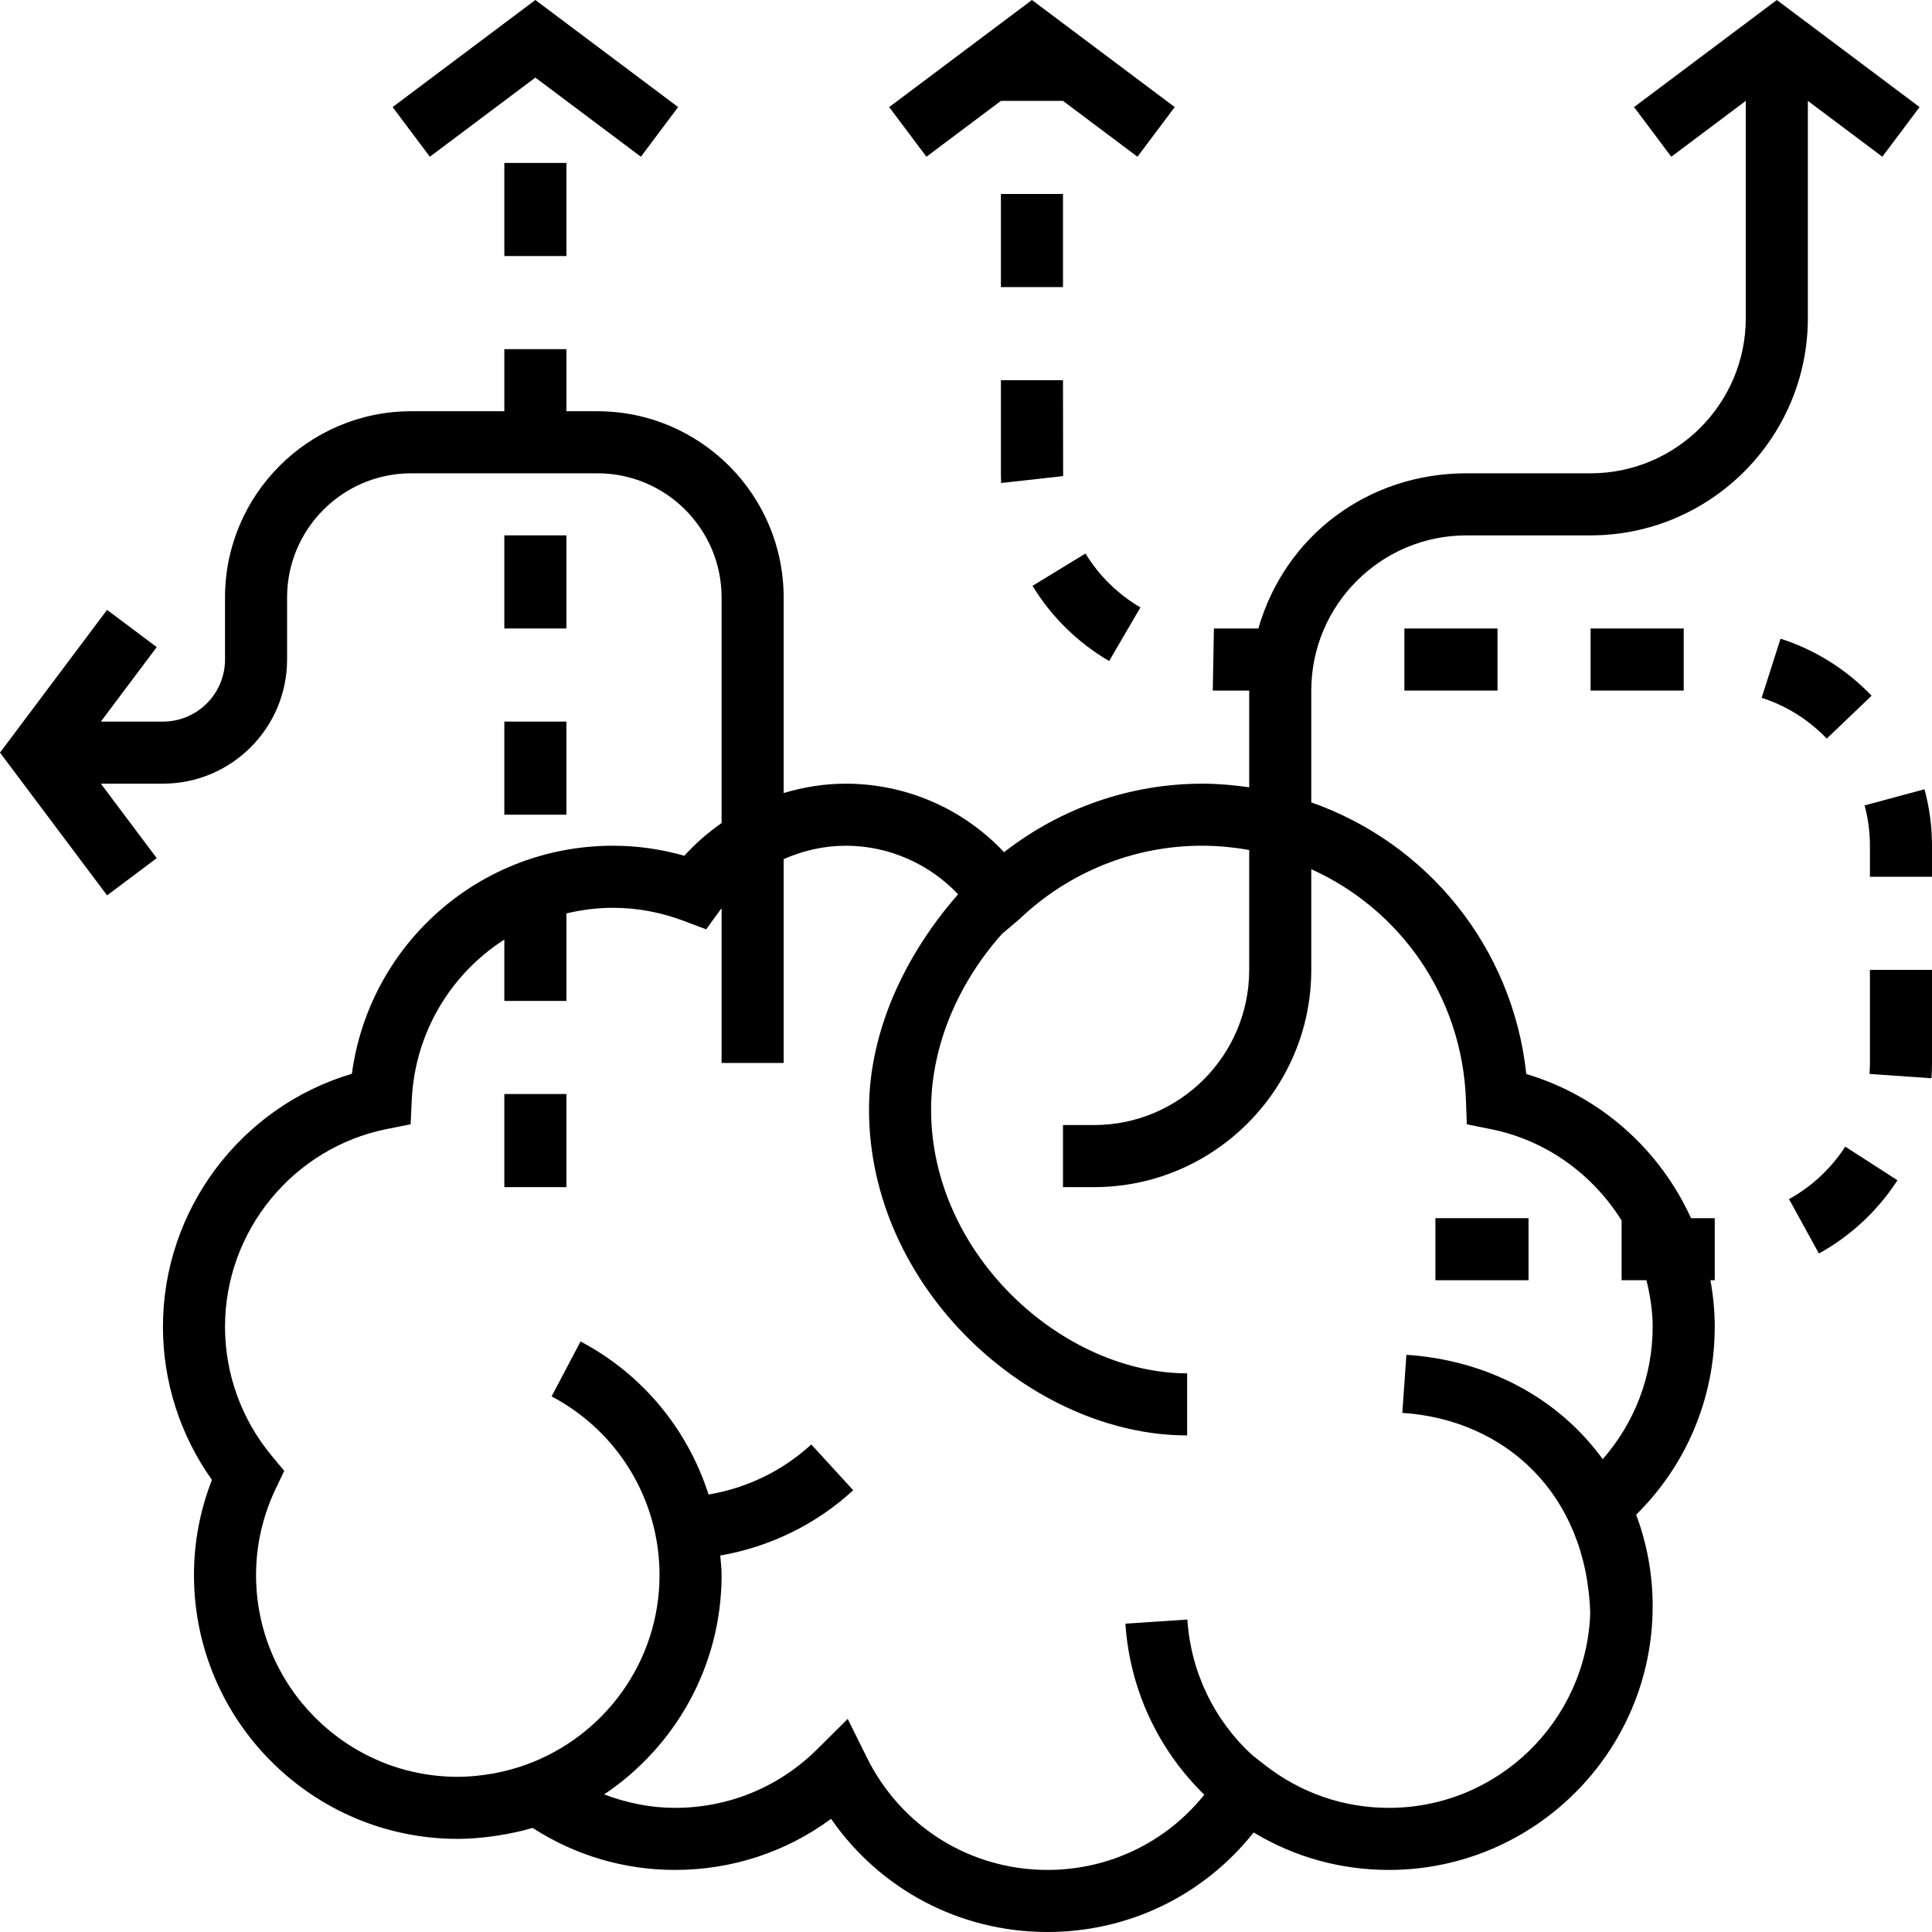
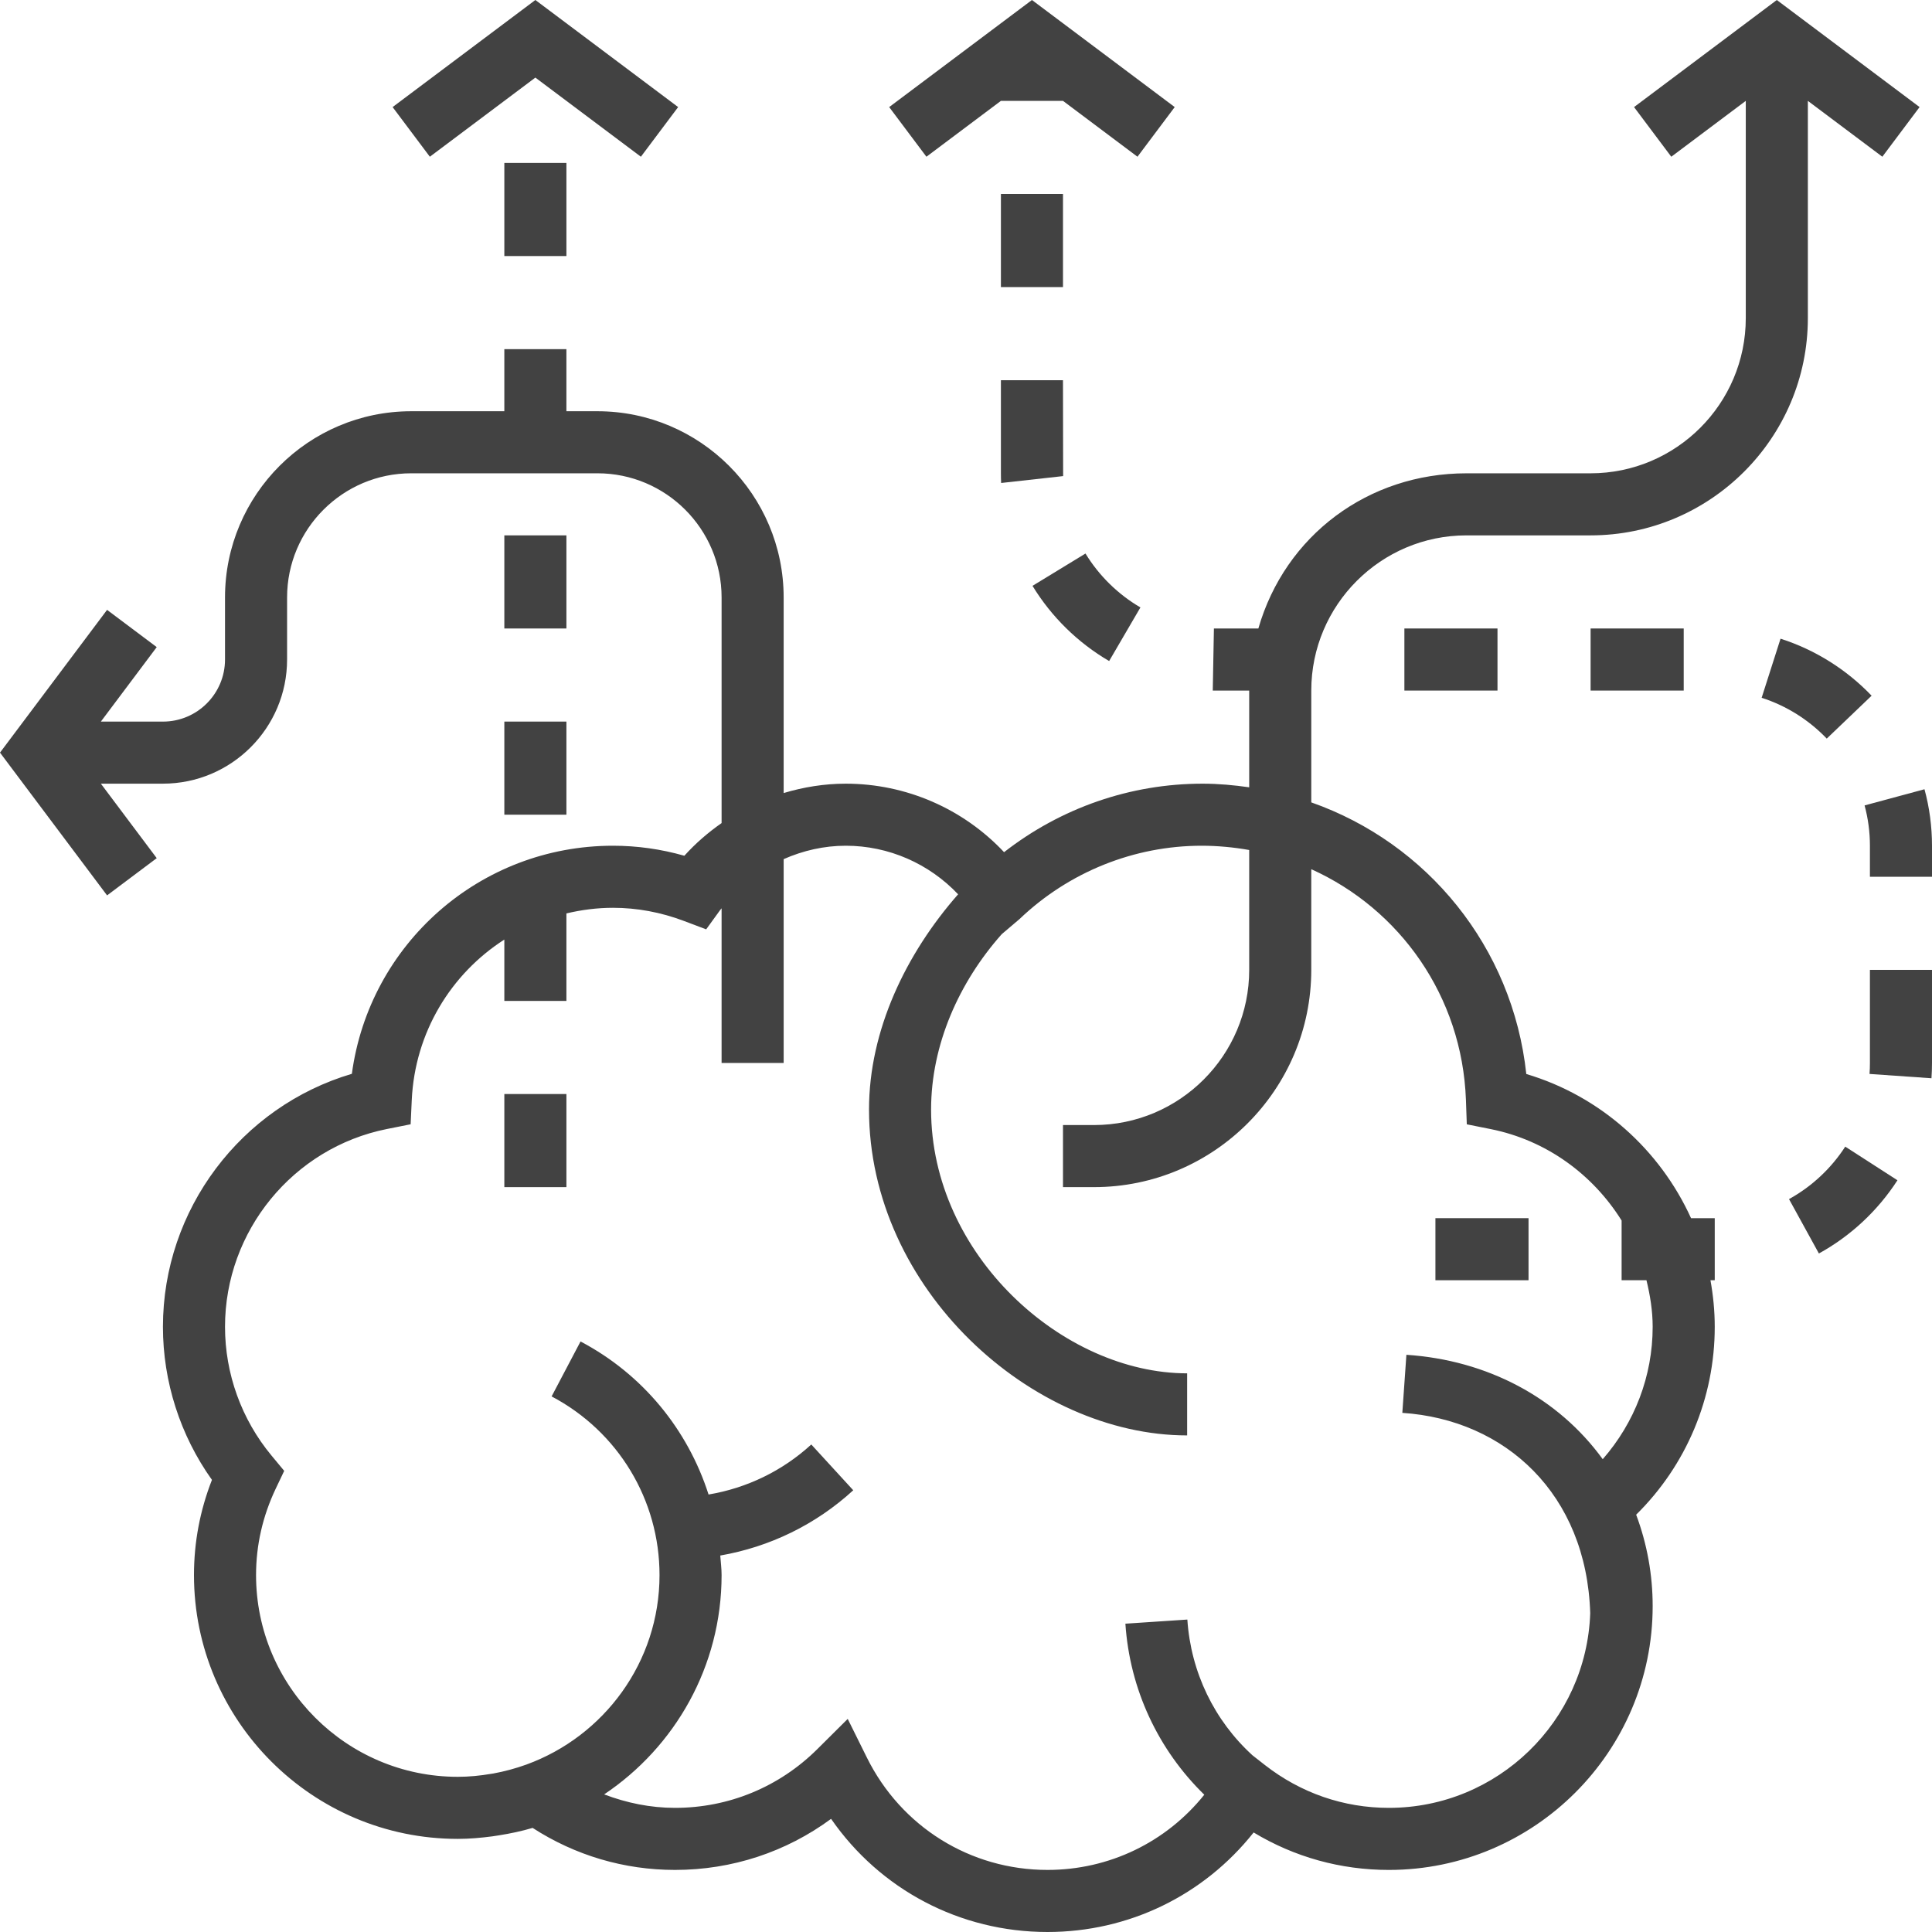
<svg xmlns="http://www.w3.org/2000/svg" version="1.1" id="Layer_1" x="0px" y="0px" viewBox="0 0 296.429 296.429" style="enable-background:new 0 0 296.429 296.429;" xml:space="preserve">
  <g>
    <g>
-       <g>
+       <g fill="#424242">
        <path d="M277.381,48.81V15.476l11.429,8.571l5.714-7.619L272.619,0l-21.905,16.429l5.714,7.619l11.429-8.571V48.81     c0,13.129-10.681,23.81-23.81,23.81H225c-15.067,0-27.814,9.524-31.929,23.81h-6.819l-0.176,9.524h5.59v14.843     c-2.338-0.333-4.71-0.557-7.143-0.557c-11.076,0-21.724,3.7-30.467,10.51c-6.252-6.652-15.01-10.51-24.295-10.51     c-3.262,0-6.462,0.519-9.524,1.438v-30.01c0-15.757-12.814-28.571-28.571-28.571h-4.762v-9.524H77.38v9.524H63.095     c-15.757,0-28.571,12.814-28.571,28.571v9.524c0,5.252-4.271,9.524-9.524,9.524h-9.524l8.571-11.429l-7.619-5.714L0,115.476     l16.429,21.905l7.619-5.714l-8.571-11.429H25c10.505,0,19.048-8.543,19.048-19.048v-9.524c0-10.505,8.543-19.048,19.048-19.048     h28.571c10.505,0,19.048,8.543,19.048,19.048v34.619c-2.071,1.448-4,3.11-5.714,5.014c-3.586-1.024-7.262-1.538-10.952-1.538     c-20.429,0-37.386,15.105-40.062,34.995C36.995,169.781,25,185.567,25,203.571c0,8.429,2.652,16.662,7.519,23.49     c-1.833,4.681-2.757,9.581-2.757,14.605c0,22.319,18.157,40.476,40.476,40.476c1.805,0,3.571-0.162,5.314-0.39     c0.329-0.043,0.657-0.1,0.986-0.152c1.762-0.276,3.495-0.643,5.181-1.143c6.548,4.229,14.048,6.448,21.852,6.448     c8.729,0,17.043-2.748,23.943-7.838c7.505,10.838,19.757,17.362,33.2,17.362c12.486,0,23.986-5.629,31.633-15.271     c6.262,3.776,13.343,5.748,20.748,5.748c22.319,0,40.476-18.157,40.476-40.476c0-4.819-0.852-9.524-2.533-14.029     c7.7-7.59,12.057-17.91,12.057-28.829c0-2.429-0.238-4.814-0.657-7.143h0.657v-9.524h-3.638     c-4.771-10.486-13.886-18.729-25.276-22.119c-2.095-19.519-15.233-35.438-32.99-41.676v-17.157     c0-13.129,10.681-23.81,23.81-23.81h19.048C262.424,82.143,277.381,67.186,277.381,48.81z M224.919,168.748l0.133,3.757     l3.686,0.738c8.567,1.719,15.667,6.981,20.067,14.024v9.162h3.814c0.562,2.314,0.952,4.686,0.952,7.143     c0,7.562-2.767,14.714-7.662,20.314c-6.848-9.429-17.69-15.195-30.124-16.019l-0.624,8.91     c15.819,1.043,28.257,12.452,28.829,30.729c-0.571,16.567-14.19,29.876-30.895,29.876c-6.933,0-13.51-2.271-19.014-6.567     l-1.9-1.486c-5.867-5.343-9.467-12.752-10.005-20.838l-9.505,0.633c0.671,10.081,5.033,19.343,12.105,26.243     c-5.848,7.29-14.586,11.538-24.062,11.538c-11.824,0-22.448-6.61-27.714-17.252l-2.933-5.919l-4.69,4.662     c-5.838,5.79-13.581,8.986-21.805,8.986c-3.767,0-7.414-0.752-10.876-2.067c10.857-7.267,18.019-19.633,18.019-33.648     c0-1.014-0.133-2-0.205-3c7.576-1.314,14.657-4.743,20.405-10.014l-6.438-7.024c-4.438,4.067-9.905,6.695-15.762,7.676     c-3.186-9.943-10.081-18.443-19.643-23.481l-4.438,8.429c10.214,5.386,16.557,15.886,16.557,27.414     c0,13.362-8.529,24.738-20.414,29.067c-1.676,0.605-3.376,1.062-5.086,1.376c-0.114,0.019-0.229,0.033-0.343,0.052     c-1.7,0.29-3.405,0.457-5.11,0.457c-17.067,0-30.952-13.886-30.952-30.952c0-4.581,1.014-9.033,3.014-13.248l1.305-2.743     l-1.943-2.343c-4.605-5.543-7.138-12.557-7.138-19.762c0-14.695,10.443-27.457,24.829-30.343l3.652-0.729l0.171-3.714     c0.486-10.41,6.038-19.39,14.205-24.624v9.41h9.524v-13.424c2.295-0.543,4.681-0.862,7.143-0.862     c3.681,0,7.352,0.681,10.895,2.019l3.405,1.286l2.133-2.943c0.071-0.1,0.157-0.186,0.233-0.286v23.733h9.524v-31.276     c2.976-1.314,6.205-2.057,9.524-2.057c6.59,0,12.786,2.748,17.243,7.452c-7.981,9.081-13.671,20.838-13.671,33.024     c0,27.571,25,50,48.81,50v-9.524c-19.048,0-39.286-18.157-39.286-40.476c0-9.938,4.286-19.529,10.838-26.905l2.729-2.319     c7.6-7.257,17.624-11.252,27.952-11.252c2.443,0,4.971,0.243,7.29,0.657v18.39c0,13.129-10.681,23.81-23.81,23.81h-4.762v9.524     h4.762c18.376,0,33.333-14.957,33.333-33.333v-15.448C214.767,139.481,224.338,152.843,224.919,168.748z" />
        <rect x="220.238" y="186.905" width="14.286" height="9.524" />
        <rect x="244.048" y="96.429" width="14.286" height="9.524" />
        <path d="M170.176,101.424l4.8-8.224c-3.438-2.01-6.352-4.867-8.429-8.271l-8.129,4.957     C161.314,94.633,165.376,98.624,170.176,101.424z" />
        <path d="M153.57,72.619L153.57,72.619c0.001,0.495,0.011,0.99,0.034,1.486l9.514-1.057l-0.024-14.714h-9.524V72.619z" />
        <rect x="153.571" y="29.762" width="9.524" height="14.286" />
        <path d="M274.49,183.981l4.586,8.343c4.867-2.676,9.033-6.562,12.052-11.233l-8.01-5.162     C280.962,179.271,277.976,182.057,274.49,183.981z" />
        <path d="M286.905,163.095c0,0.562-0.019,1.119-0.062,1.681l9.505,0.662c0.052-0.776,0.081-1.557,0.081-2.343V148.81h-9.524     V163.095z" />
        <rect x="215.476" y="96.429" width="14.286" height="9.524" />
        <path d="M295.276,121.095l-9.19,2.481c0.543,2.014,0.819,4.095,0.819,6.186v4.762h9.524v-4.762     C296.429,126.833,296.043,123.914,295.276,121.095z" />
        <path d="M287.162,106.743c-3.857-4.033-8.686-7.057-13.971-8.748l-2.9,9.067c3.771,1.21,7.229,3.376,9.99,6.262L287.162,106.743z     " />
        <polygon points="153.571,15.476 163.095,15.476 174.524,24.048 180.238,16.429 158.333,0 136.429,16.429 142.143,24.048    " />
        <rect x="77.381" y="25" width="9.524" height="14.286" />
        <rect x="77.381" y="110.714" width="9.524" height="14.286" />
        <rect x="77.381" y="82.143" width="9.524" height="14.286" />
        <rect x="77.381" y="167.857" width="9.524" height="14.286" />
        <polygon points="82.143,11.905 98.333,24.048 104.048,16.429 82.143,0 60.238,16.429 65.952,24.048    " />
      </g>
    </g>
  </g>
  <g>
</g>
  <g>
</g>
  <g>
</g>
  <g>
</g>
  <g>
</g>
  <g>
</g>
  <g>
</g>
  <g>
</g>
  <g>
</g>
  <g>
</g>
  <g>
</g>
  <g>
</g>
  <g>
</g>
  <g>
</g>
  <g>
</g>
</svg>
